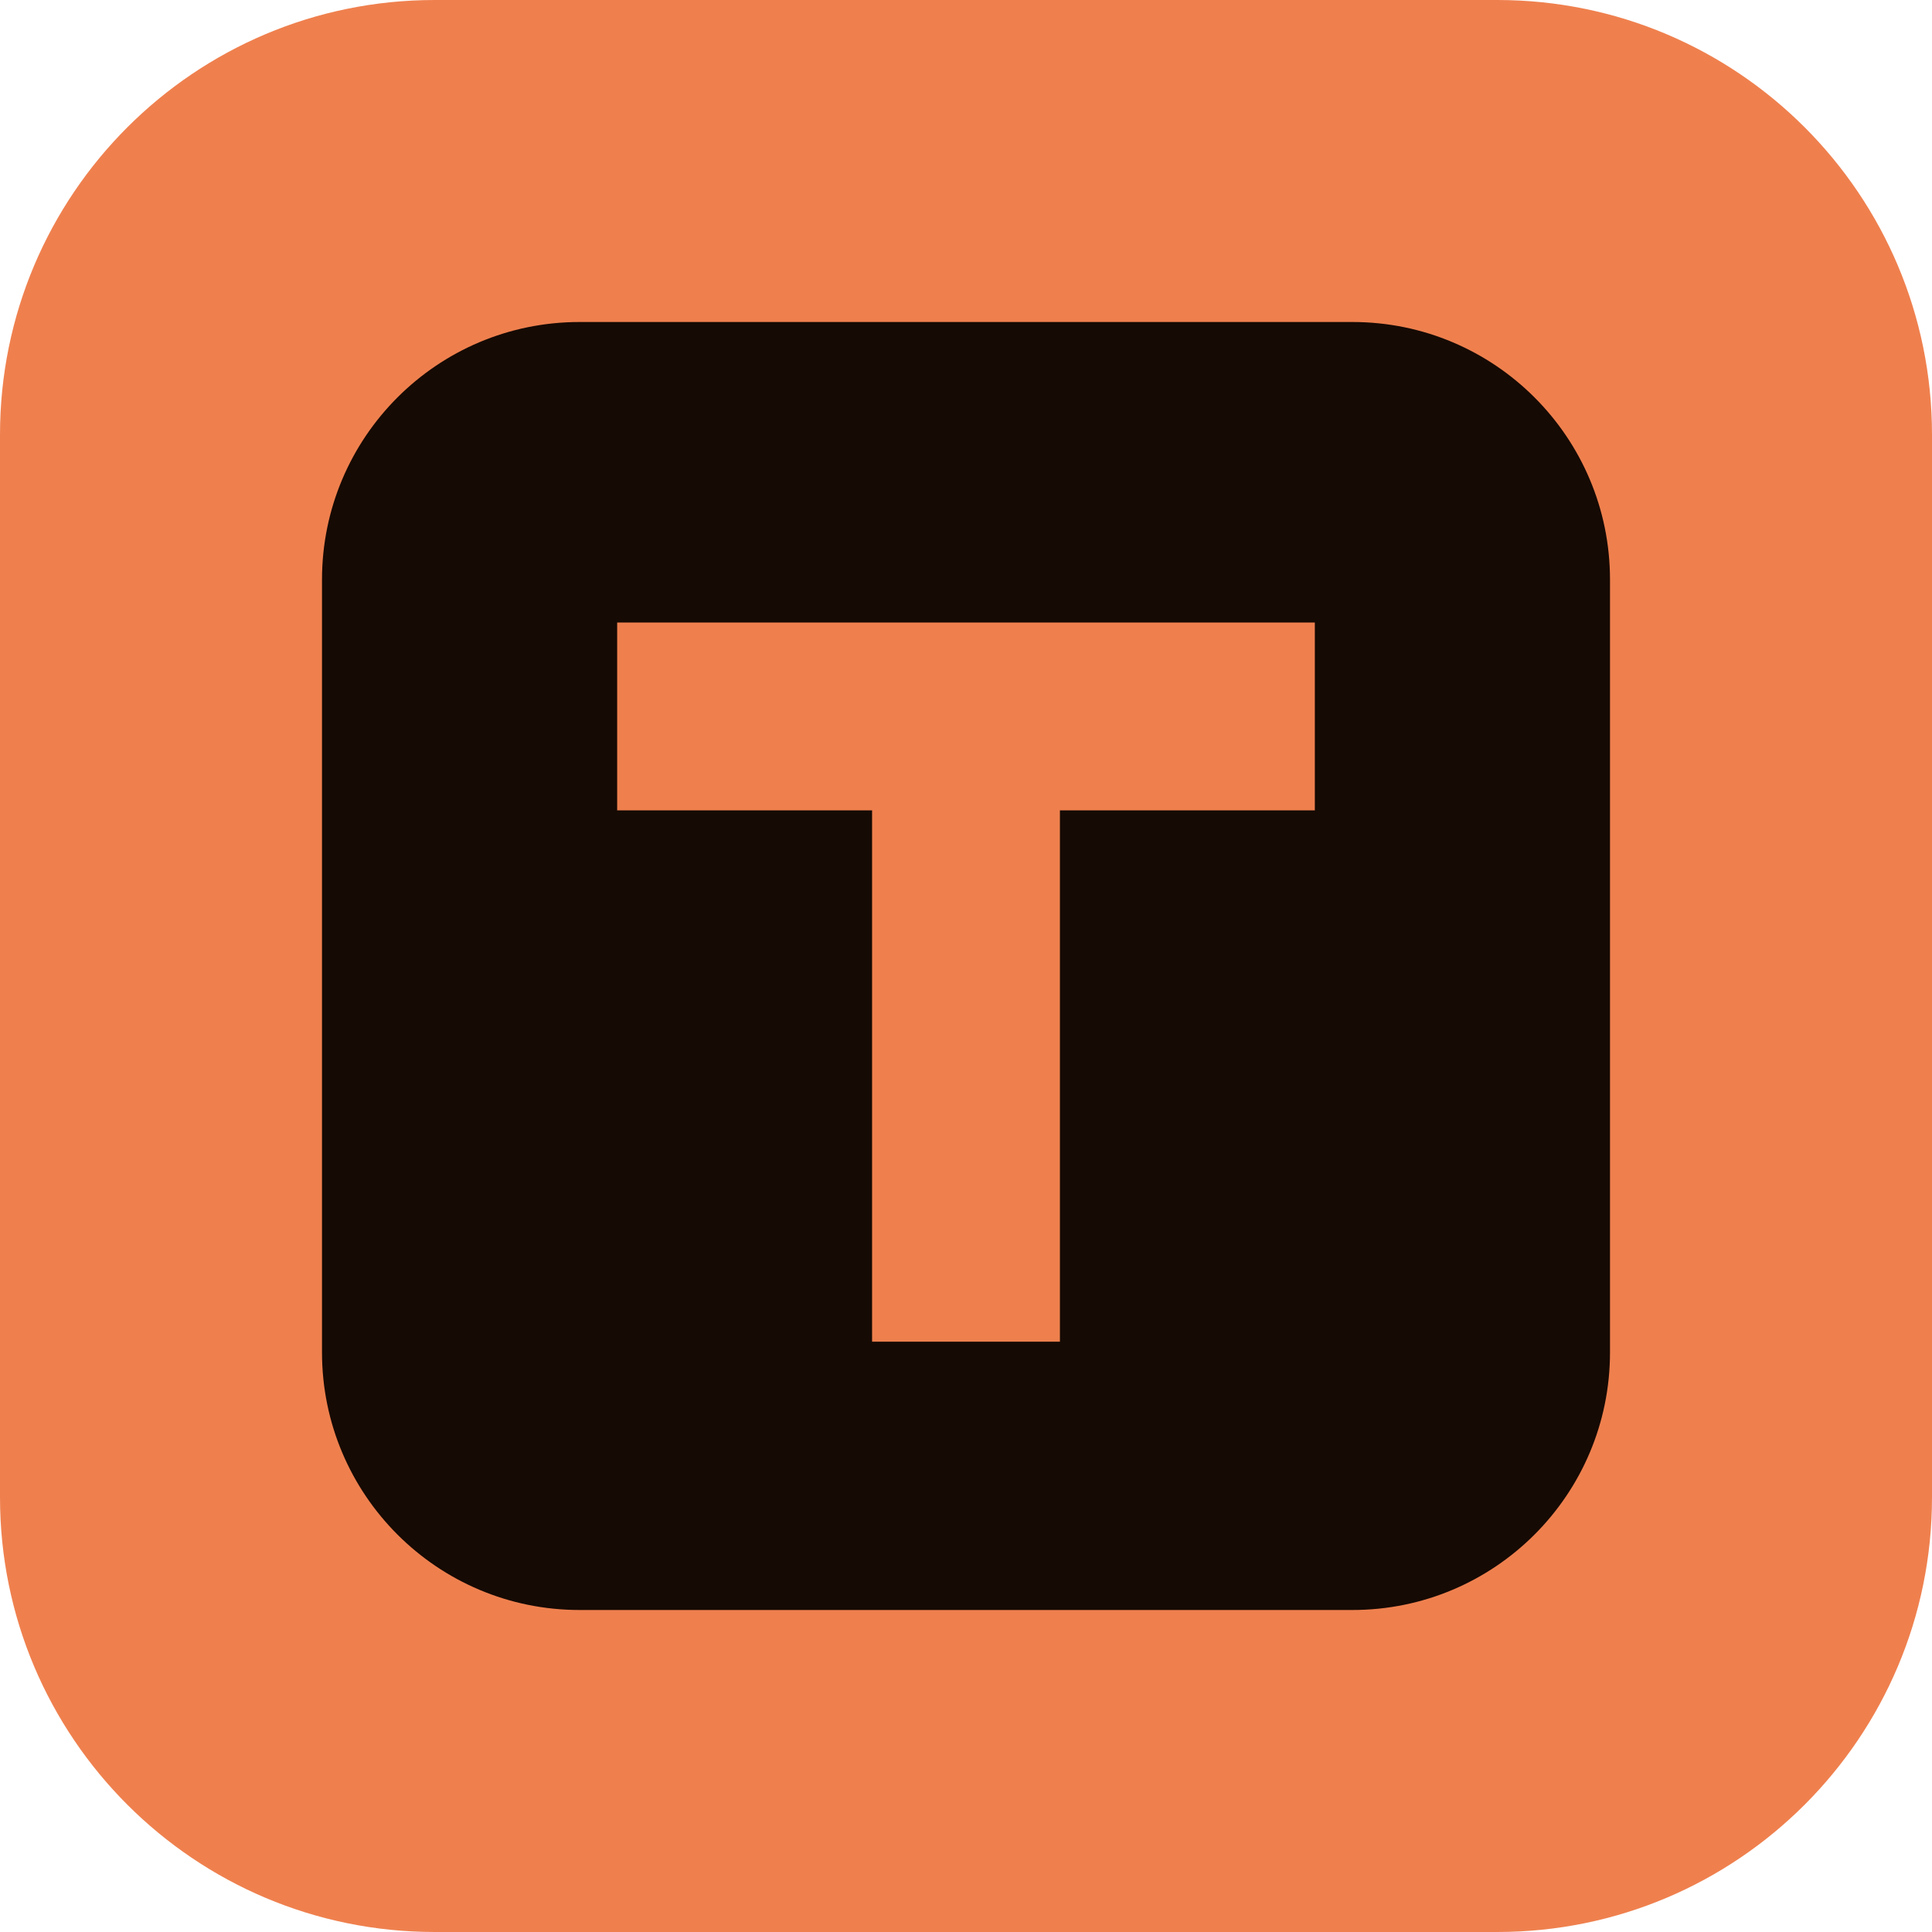
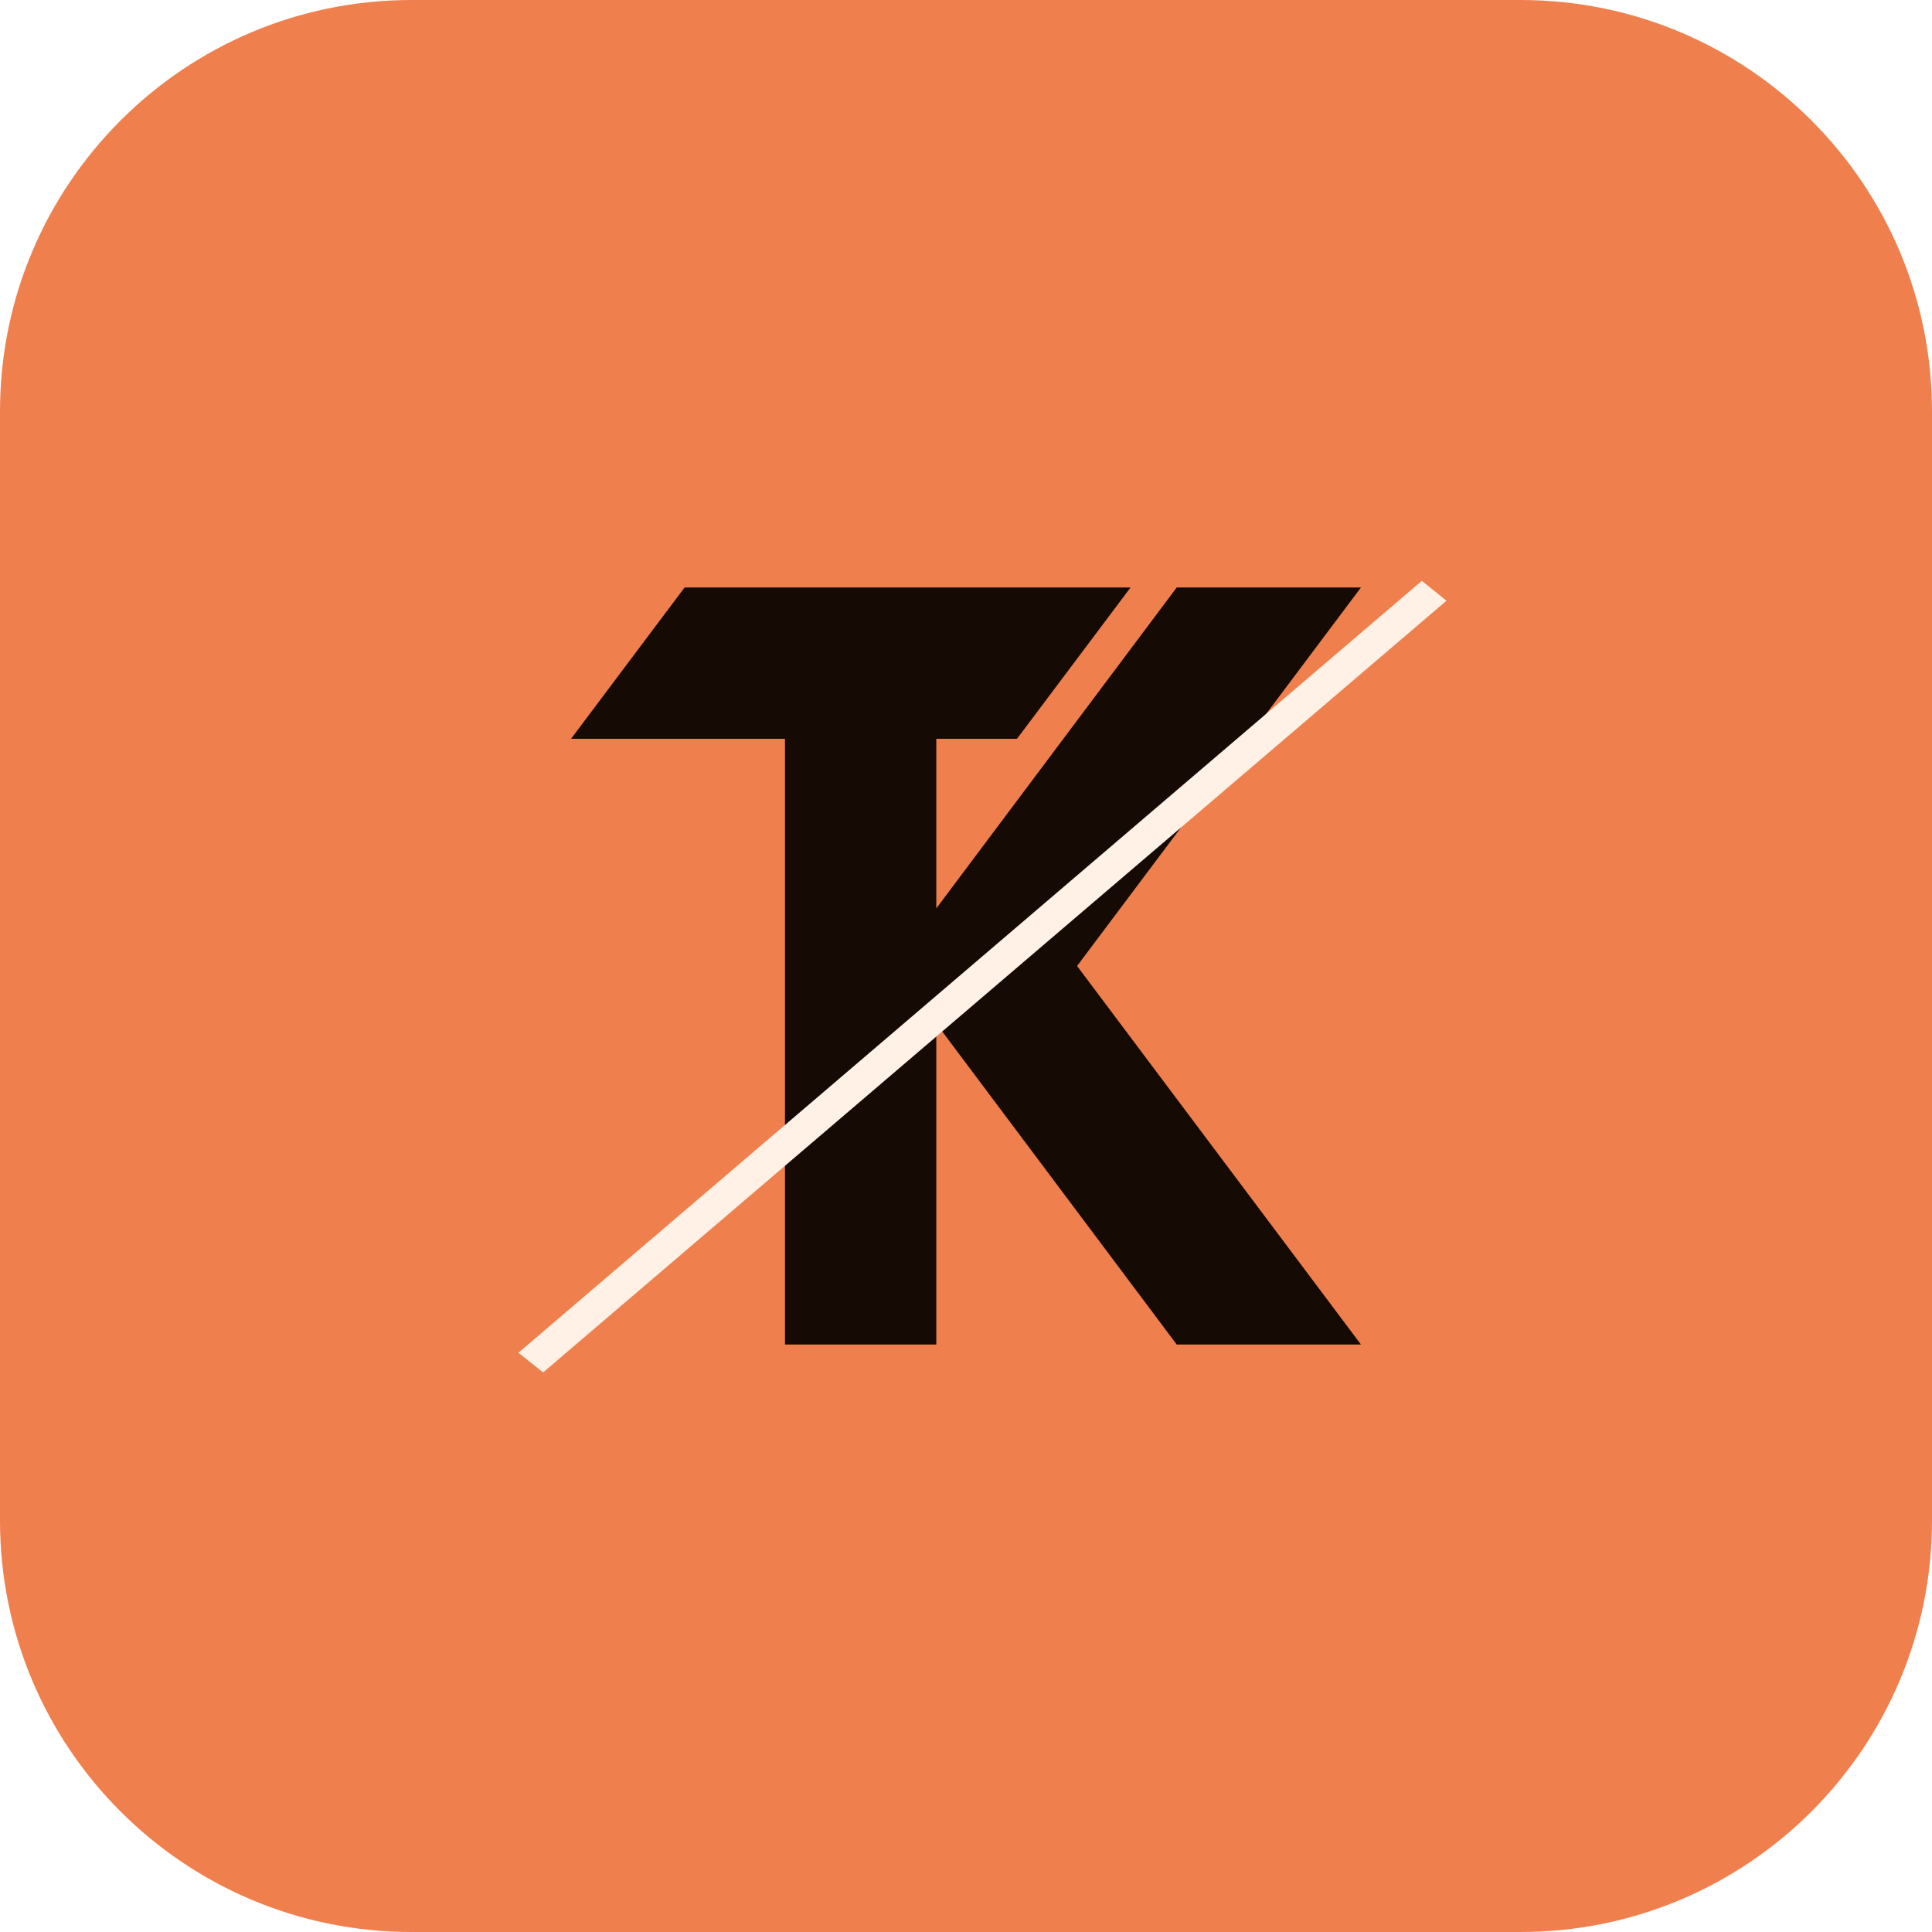
- <svg xmlns="http://www.w3.org/2000/svg" viewBox="180 180 720 720" role="img" aria-label="TitanKeys app icon">
-   <rect x="180" y="180" width="720" height="720" rx="162" fill="#EF804E" />
-   <path fill="#160A04" fill-rule="evenodd" d="M396,300 H684 A96,96 0 0 1 780,396 V684 A96,96 0 0 1 684,780 H396 A96,96 0 0 1 300,684 V396 A96,96 0 0 1 396,300 Z M410,412 H670 V482 H575 V680 H505 V482 H410 Z" />
+ <svg xmlns="http://www.w3.org/2000/svg" viewBox="0 0 1080 1080" role="img" aria-label="TitanKeys app icon">
+   <rect width="1080" height="1080" rx="230" fill="#EF804E" />
+   <path fill="#160A04" d="M757.7,328.4 L760.8,328.4 L602.1,540 L760.8,751.6 L657.8,751.6 L523.4,572.2 L523.4,751.6 L438.8,751.6 L438.8,600.9 Z M382.7,328.4 L632,328.4 L568.5,413 L523.4,413 L523.4,507.8 L657.8,328.4 L760.8,328.4 L607.4,532.9 L538.3,592 L523.4,572.2 L523.4,604.7 L438.8,677 L438.8,413 L319.2,413 Z" />
+   <path fill="#FFF1E6" d="M289.8,756.2 L303.6,767.2 L808.6,335.8 L794.8,324.7 Z" />
</svg>
